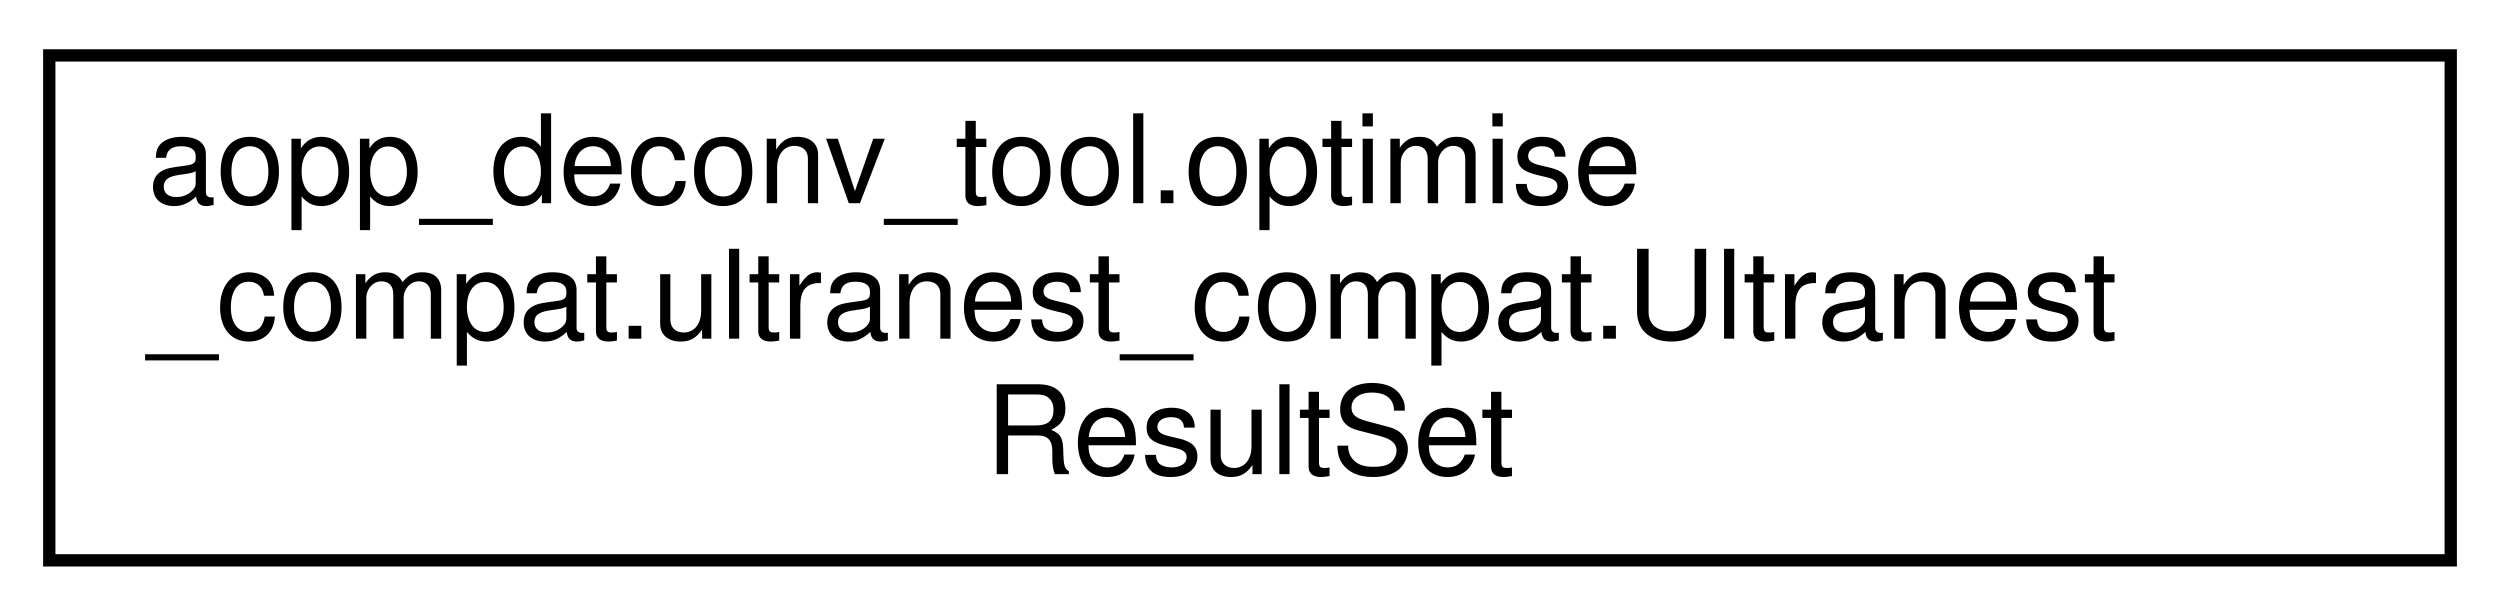
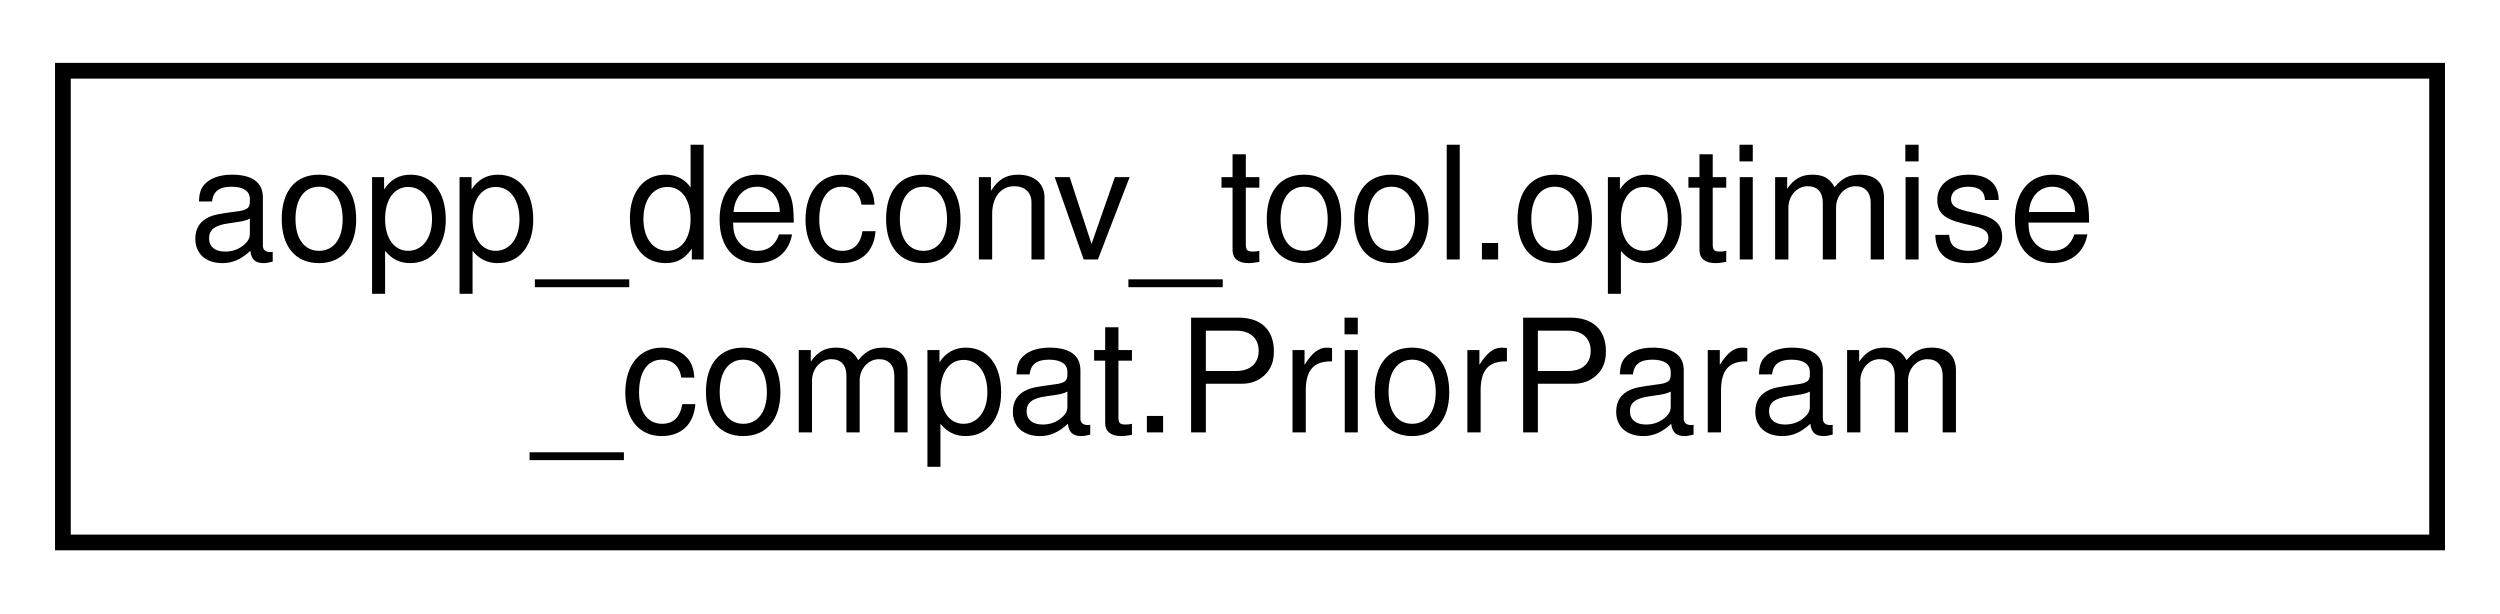
- <svg xmlns="http://www.w3.org/2000/svg" xmlns:xlink="http://www.w3.org/1999/xlink" width="203pt" height="50pt" viewBox="0.00 0.00 203.00 50.00">
-   <g id="graph0" class="graph" transform="scale(1 1) rotate(0) translate(4 46)">
+ <svg xmlns="http://www.w3.org/2000/svg" xmlns:xlink="http://www.w3.org/1999/xlink" width="159pt" height="39pt" viewBox="0.00 0.00 159.00 39.00">
+   <g id="graph0" class="graph" transform="scale(1 1) rotate(0) translate(4 35)">
    <g id="node1" class="node">
      <g id="a_node1">
-         <a xlink:href="d2/d5e/classaopp__deconv__tool_1_1optimise__compat_1_1ultranest__compat_1_1UltranestResultSet.html" target="_top" xlink:title=" ">
-           <polygon fill="none" stroke="black" points="0,-0.5 0,-41.5 195,-41.5 195,-0.5 0,-0.5" />
-           <text text-anchor="start" x="8" y="-29.5" font-family="Helvetica,sans-Serif" font-size="10.00">aopp_deconv_tool.optimise</text>
-           <text text-anchor="start" x="8" y="-18.5" font-family="Helvetica,sans-Serif" font-size="10.00">_compat.ultranest_compat.Ultranest</text>
-           <text text-anchor="middle" x="97.5" y="-7.5" font-family="Helvetica,sans-Serif" font-size="10.00">ResultSet</text>
+         <a xlink:href="d7/d62/classaopp__deconv__tool_1_1optimise__compat_1_1PriorParam.html" target="_top" xlink:title=" ">
+           <polygon fill="none" stroke="black" points="0,-0.5 0,-30.5 151,-30.5 151,-0.5 0,-0.5" />
+           <text text-anchor="start" x="8" y="-18.5" font-family="Helvetica,sans-Serif" font-size="10.00">aopp_deconv_tool.optimise</text>
+           <text text-anchor="middle" x="75.5" y="-7.5" font-family="Helvetica,sans-Serif" font-size="10.00">_compat.PriorParam</text>
        </a>
      </g>
    </g>
  </g>
</svg>
